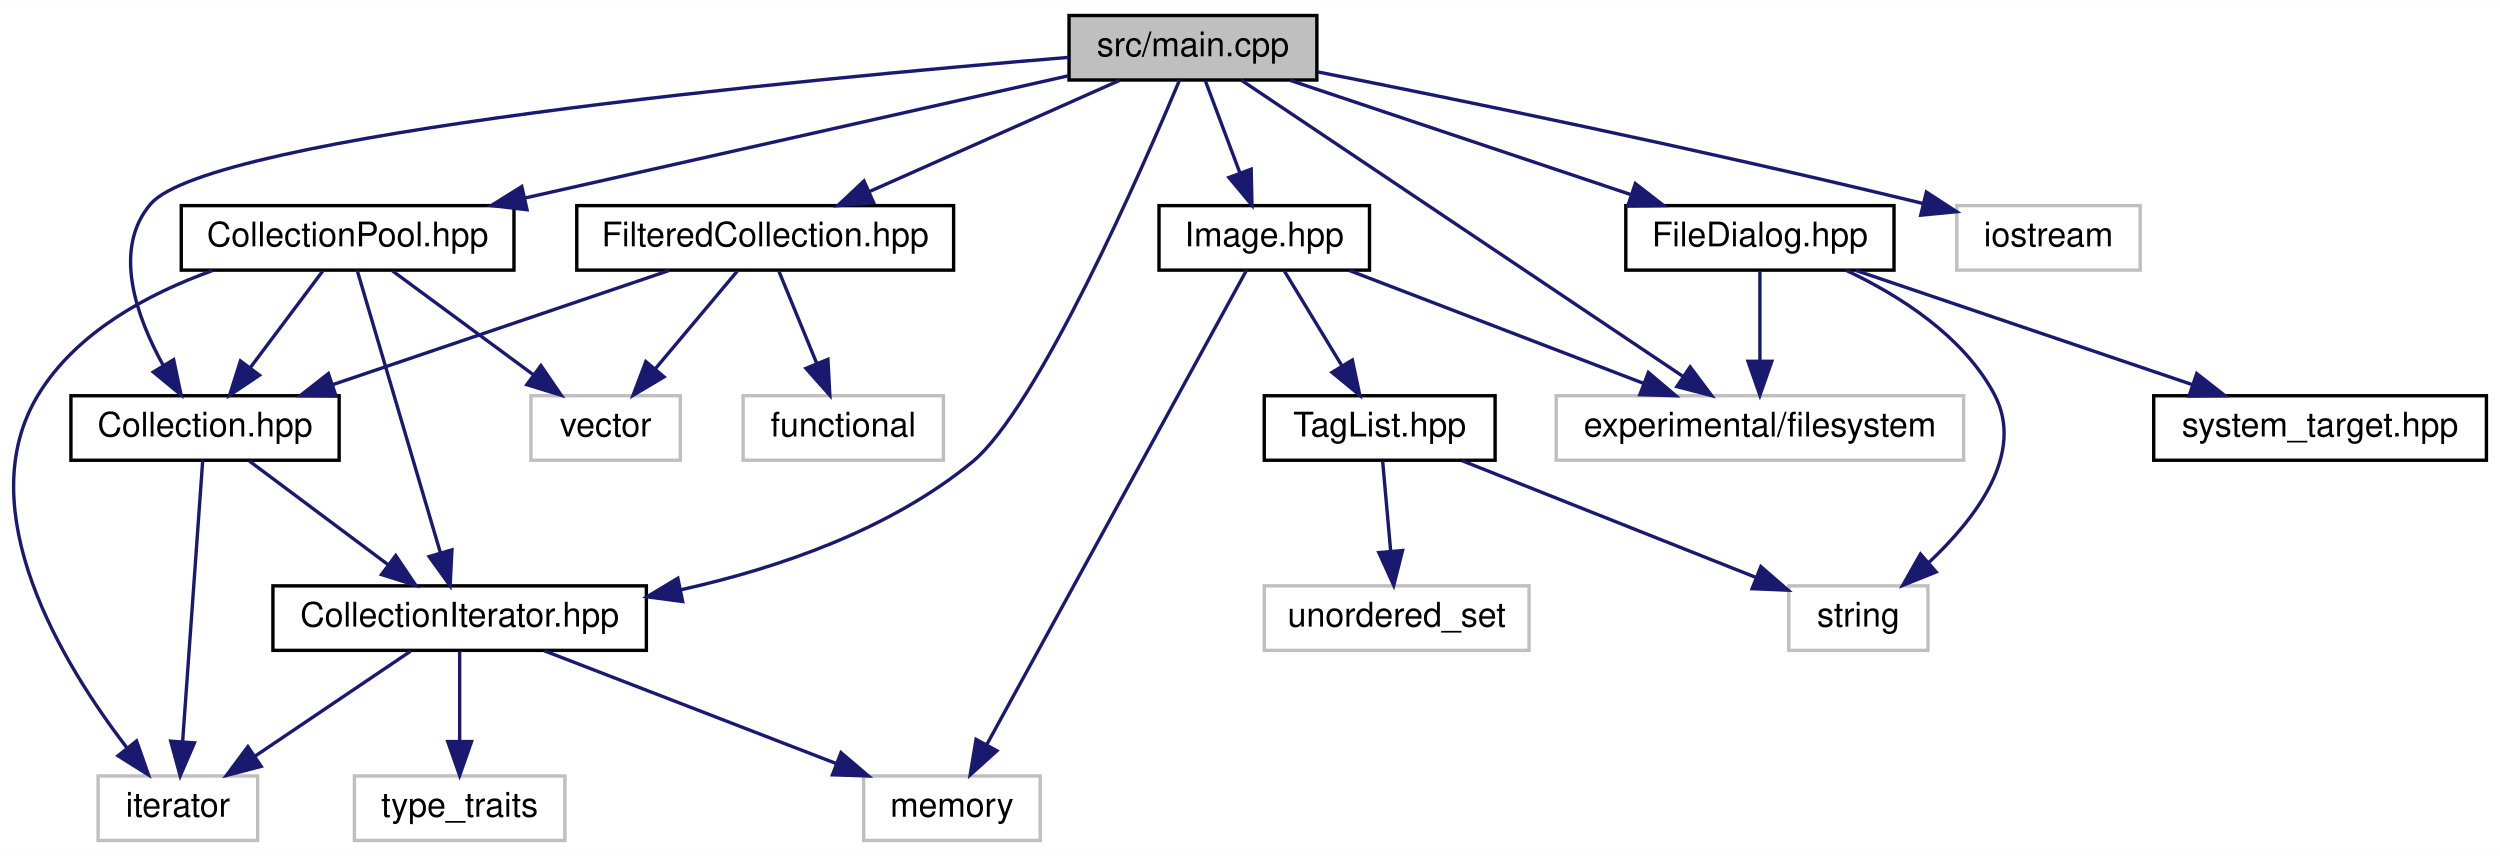
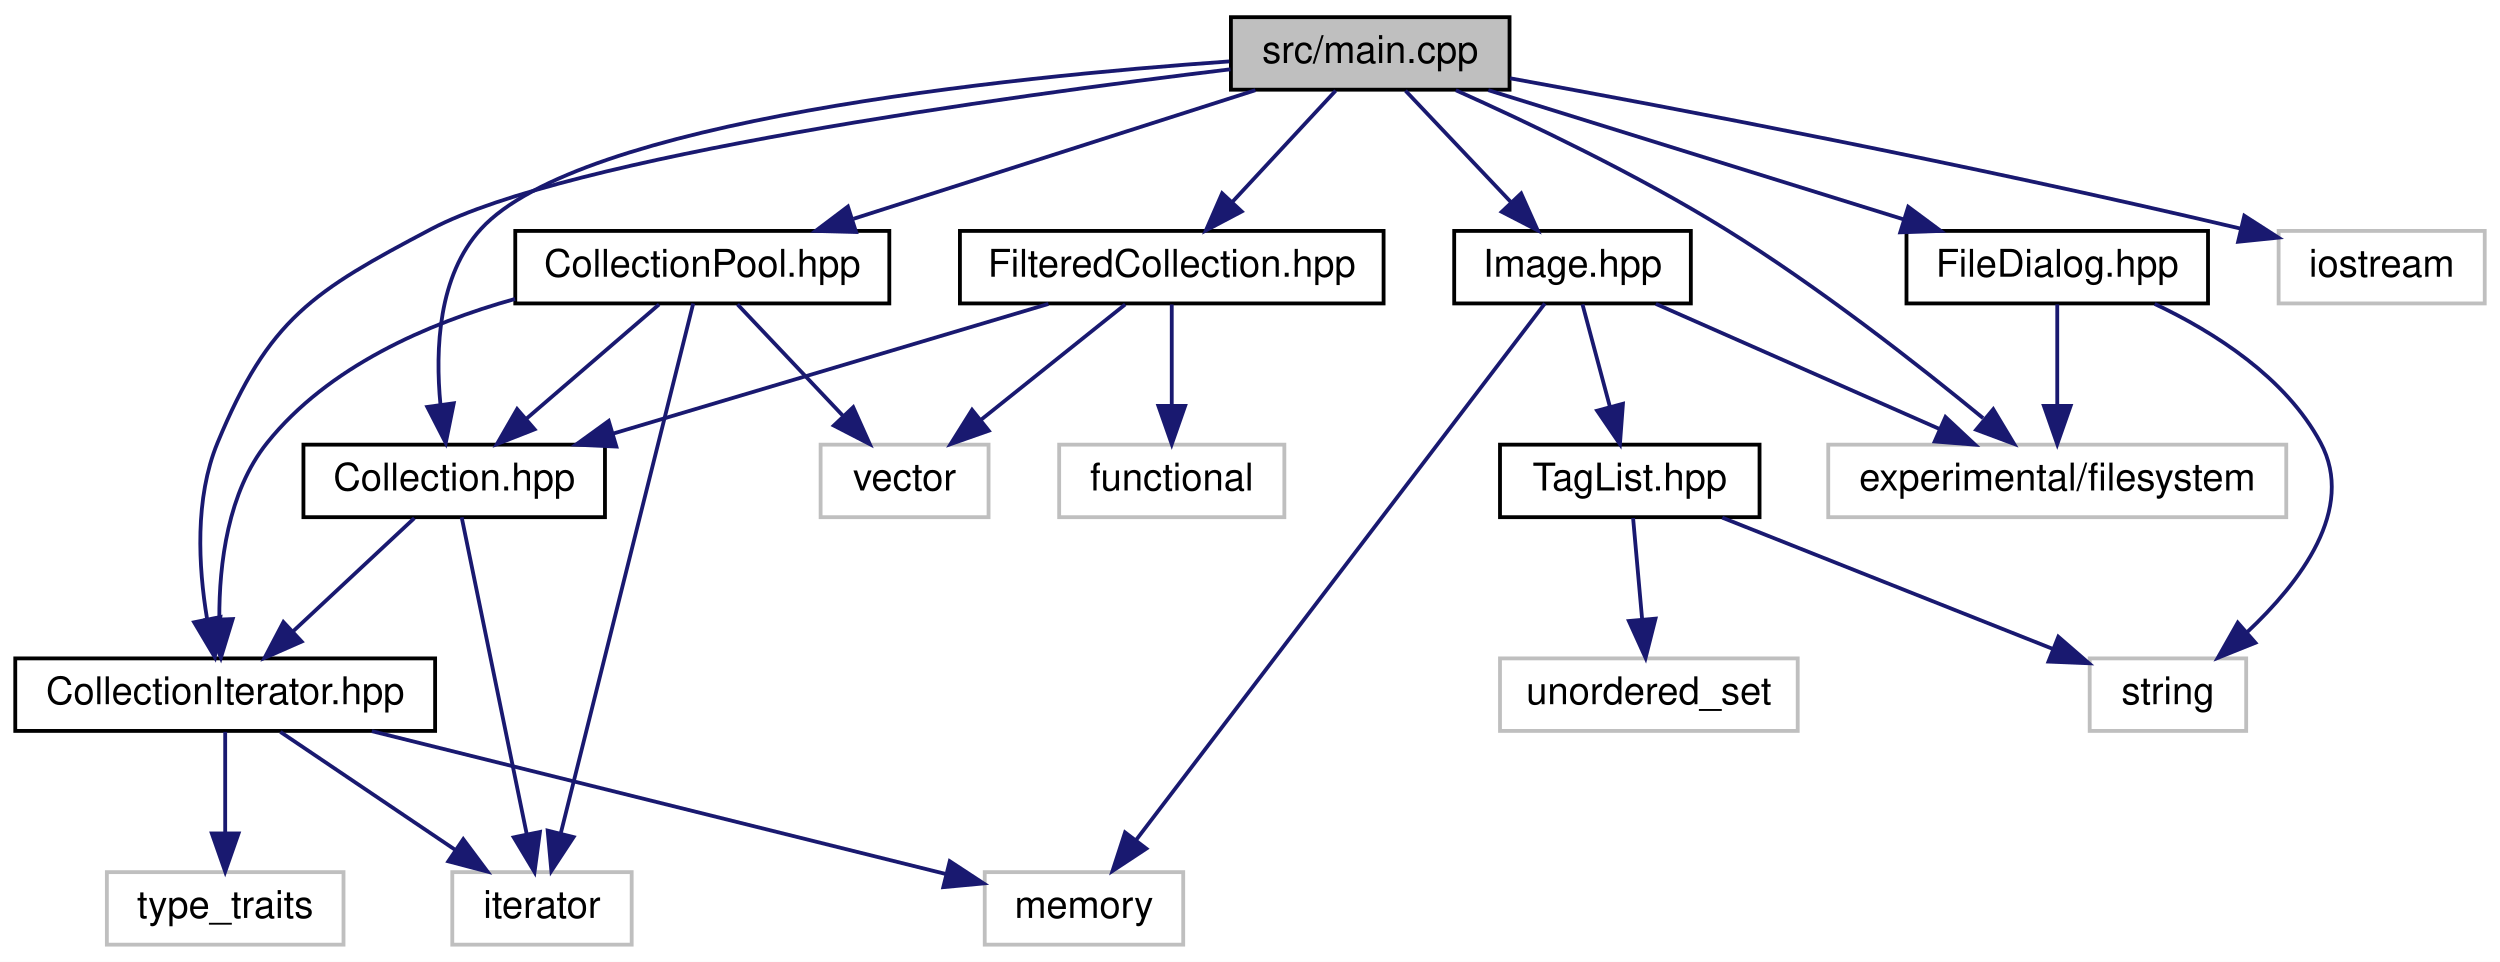
- <svg xmlns="http://www.w3.org/2000/svg" xmlns:xlink="http://www.w3.org/1999/xlink" width="736pt" height="252pt" viewBox="0.00 0.00 736.39 252.00">
+ <svg xmlns="http://www.w3.org/2000/svg" xmlns:xlink="http://www.w3.org/1999/xlink" width="655pt" height="252pt" viewBox="0.00 0.00 655.00 252.00">
  <g id="graph0" class="graph" transform="scale(1 1) rotate(0) translate(4 248)">
-     <polygon fill="#ffffff" stroke="transparent" points="-4,4 -4,-248 732.392,-248 732.392,4 -4,4" />
+     <polygon fill="#ffffff" stroke="transparent" points="-4,4 -4,-248 651,-248 651,4 -4,4" />
    <g id="node1" class="node">
-       <polygon fill="#bfbfbf" stroke="#000000" points="310.892,-224.5 310.892,-243.5 383.892,-243.5 383.892,-224.5 310.892,-224.5" />
-       <text text-anchor="middle" x="347.392" y="-231.5" font-family="Helvetica,sans-Serif" font-size="10.00" fill="#000000">src/main.cpp</text>
+       <polygon fill="#bfbfbf" stroke="#000000" points="318.5,-224.5 318.5,-243.5 391.5,-243.5 391.5,-224.5 318.5,-224.5" />
+       <text text-anchor="middle" x="355" y="-231.5" font-family="Helvetica,sans-Serif" font-size="10.00" fill="#000000">src/main.cpp</text>
    </g>
    <g id="node2" class="node">
      <g id="a_node2">
        <a xlink:href="_collection_iterator_8hpp.html" target="_top" xlink:title="CollectionIterator.hpp">
-           <polygon fill="#ffffff" stroke="#000000" points="76.392,-56.5 76.392,-75.5 186.392,-75.5 186.392,-56.5 76.392,-56.5" />
-           <text text-anchor="middle" x="131.392" y="-63.5" font-family="Helvetica,sans-Serif" font-size="10.00" fill="#000000">CollectionIterator.hpp</text>
+           <polygon fill="#ffffff" stroke="#000000" points="0,-56.5 0,-75.5 110,-75.5 110,-56.5 0,-56.5" />
+           <text text-anchor="middle" x="55" y="-63.5" font-family="Helvetica,sans-Serif" font-size="10.00" fill="#000000">CollectionIterator.hpp</text>
        </a>
      </g>
    </g>
    <g id="edge1" class="edge">
-       <path fill="none" stroke="#191970" d="M343.427,-224.414C332.53,-198.486 301.666,-127.858 282.392,-112 258.162,-92.063 225.399,-80.758 196.584,-74.352" />
-       <polygon fill="#191970" stroke="#191970" points="197.078,-70.88 186.577,-72.284 195.662,-77.736 197.078,-70.88" />
+       <path fill="none" stroke="#191970" d="M318.376,-229.847C259.021,-222.672 144.841,-206.893 109,-188 77.863,-171.586 66.47,-164.519 53,-132 46.968,-117.437 47.993,-99.478 50.234,-85.972" />
+       <polygon fill="#191970" stroke="#191970" points="53.73,-86.341 52.274,-75.847 46.868,-84.958 53.73,-86.341" />
    </g>
    <g id="node6" class="node">
      <g id="a_node6">
        <a xlink:href="_file_dialog_8hpp.html" target="_top" xlink:title="FileDialog.hpp">
-           <polygon fill="#ffffff" stroke="#000000" points="474.892,-168.5 474.892,-187.5 553.892,-187.5 553.892,-168.5 474.892,-168.5" />
-           <text text-anchor="middle" x="514.392" y="-175.5" font-family="Helvetica,sans-Serif" font-size="10.00" fill="#000000">FileDialog.hpp</text>
+           <polygon fill="#ffffff" stroke="#000000" points="495.5,-168.5 495.5,-187.5 574.5,-187.5 574.5,-168.5 495.5,-168.5" />
+           <text text-anchor="middle" x="535" y="-175.5" font-family="Helvetica,sans-Serif" font-size="10.00" fill="#000000">FileDialog.hpp</text>
        </a>
      </g>
    </g>
    <g id="edge5" class="edge">
-       <path fill="none" stroke="#191970" d="M376.101,-224.373C403.75,-215.102 445.75,-201.018 476.209,-190.804" />
-       <polygon fill="#191970" stroke="#191970" points="477.69,-193.999 486.059,-187.501 475.465,-187.362 477.69,-193.999" />
-     </g>
-     <g id="node8" class="node">
-       <polygon fill="#ffffff" stroke="#bfbfbf" points="454.392,-112.5 454.392,-131.5 574.392,-131.5 574.392,-112.5 454.392,-112.5" />
-       <text text-anchor="middle" x="514.392" y="-119.5" font-family="Helvetica,sans-Serif" font-size="10.00" fill="#000000">experimental/filesystem</text>
-     </g>
-     <g id="edge28" class="edge">
-       <path fill="none" stroke="#191970" d="M361.631,-224.451C390.594,-205.027 456.583,-160.77 491.595,-137.29" />
-       <polygon fill="#191970" stroke="#191970" points="493.834,-140.002 500.19,-131.525 489.935,-134.188 493.834,-140.002" />
+       <path fill="none" stroke="#191970" d="M385.943,-224.373C416.004,-215.021 461.803,-200.773 494.698,-190.538" />
+       <polygon fill="#191970" stroke="#191970" points="495.952,-193.814 504.461,-187.501 493.872,-187.13 495.952,-193.814" />
+     </g>
+     <g id="node7" class="node">
+       <polygon fill="#ffffff" stroke="#bfbfbf" points="475,-112.5 475,-131.5 595,-131.5 595,-112.5 475,-112.5" />
+       <text text-anchor="middle" x="535" y="-119.5" font-family="Helvetica,sans-Serif" font-size="10.00" fill="#000000">experimental/filesystem</text>
+     </g>
+     <g id="edge27" class="edge">
+       <path fill="none" stroke="#191970" d="M377.429,-224.356C396.671,-215.745 424.871,-202.313 448,-188 472.436,-172.877 498.436,-152.525 515.581,-138.437" />
+       <polygon fill="#191970" stroke="#191970" points="518.231,-140.785 523.684,-131.702 513.756,-135.402 518.231,-140.785" />
+     </g>
+     <g id="node9" class="node">
+       <g id="a_node9">
+         <a xlink:href="_filtered_collection_8hpp.html" target="_top" xlink:title="FilteredCollection.hpp">
+           <polygon fill="#ffffff" stroke="#000000" points="247.5,-168.5 247.5,-187.5 358.5,-187.5 358.5,-168.5 247.5,-168.5" />
+           <text text-anchor="middle" x="303" y="-175.5" font-family="Helvetica,sans-Serif" font-size="10.00" fill="#000000">FilteredCollection.hpp</text>
+         </a>
+       </g>
+     </g>
+     <g id="edge8" class="edge">
+       <path fill="none" stroke="#191970" d="M345.942,-224.245C338.486,-216.215 327.737,-204.639 318.858,-195.078" />
+       <polygon fill="#191970" stroke="#191970" points="321.323,-192.589 311.954,-187.643 316.194,-197.352 321.323,-192.589" />
    </g>
    <g id="node10" class="node">
      <g id="a_node10">
-         <a xlink:href="_filtered_collection_8hpp.html" target="_top" xlink:title="FilteredCollection.hpp">
-           <polygon fill="#ffffff" stroke="#000000" points="165.892,-168.5 165.892,-187.5 276.892,-187.5 276.892,-168.5 165.892,-168.5" />
-           <text text-anchor="middle" x="221.392" y="-175.5" font-family="Helvetica,sans-Serif" font-size="10.00" fill="#000000">FilteredCollection.hpp</text>
-         </a>
-       </g>
-     </g>
-     <g id="edge9" class="edge">
-       <path fill="none" stroke="#191970" d="M325.732,-224.373C305.415,-215.344 274.828,-201.749 252.017,-191.611" />
-       <polygon fill="#191970" stroke="#191970" points="253.33,-188.364 242.77,-187.501 250.487,-194.761 253.33,-188.364" />
-     </g>
-     <g id="node11" class="node">
-       <g id="a_node11">
        <a xlink:href="_collection_8hpp.html" target="_top" xlink:title="Collection.hpp">
-           <polygon fill="#ffffff" stroke="#000000" points="16.892,-112.5 16.892,-131.5 95.892,-131.5 95.892,-112.5 16.892,-112.5" />
-           <text text-anchor="middle" x="56.392" y="-119.5" font-family="Helvetica,sans-Serif" font-size="10.00" fill="#000000">Collection.hpp</text>
+           <polygon fill="#ffffff" stroke="#000000" points="75.5,-112.5 75.5,-131.5 154.5,-131.5 154.5,-112.5 75.5,-112.5" />
+           <text text-anchor="middle" x="115" y="-119.5" font-family="Helvetica,sans-Serif" font-size="10.00" fill="#000000">Collection.hpp</text>
+         </a>
+       </g>
+     </g>
+     <g id="edge14" class="edge">
+       <path fill="none" stroke="#191970" d="M318.069,-231.91C259.151,-227.758 147.878,-216.297 122,-188 110.846,-175.803 109.994,-156.554 111.401,-141.985" />
+       <polygon fill="#191970" stroke="#191970" points="114.885,-142.334 112.784,-131.95 107.951,-141.379 114.885,-142.334" />
+     </g>
+     <g id="node13" class="node">
+       <g id="a_node13">
+         <a xlink:href="_collection_pool_8hpp.html" target="_top" xlink:title="CollectionPool.hpp">
+           <polygon fill="#ffffff" stroke="#000000" points="131,-168.5 131,-187.5 229,-187.5 229,-168.5 131,-168.5" />
+           <text text-anchor="middle" x="180" y="-175.5" font-family="Helvetica,sans-Serif" font-size="10.00" fill="#000000">CollectionPool.hpp</text>
        </a>
      </g>
    </g>
    <g id="edge15" class="edge">
-       <path fill="none" stroke="#191970" d="M310.821,-231.172C233.252,-224.801 57.868,-208.29 40.392,-188 29.031,-174.809 36.099,-154.878 44.116,-140.37" />
-       <polygon fill="#191970" stroke="#191970" points="47.153,-142.113 49.337,-131.745 41.164,-138.487 47.153,-142.113" />
+       <path fill="none" stroke="#191970" d="M324.916,-224.373C295.817,-215.061 251.548,-200.895 219.597,-190.671" />
+       <polygon fill="#191970" stroke="#191970" points="220.282,-187.215 209.691,-187.501 218.149,-193.882 220.282,-187.215" />
    </g>
    <g id="node14" class="node">
      <g id="a_node14">
-         <a xlink:href="_collection_pool_8hpp.html" target="_top" xlink:title="CollectionPool.hpp">
-           <polygon fill="#ffffff" stroke="#000000" points="49.392,-168.5 49.392,-187.5 147.392,-187.5 147.392,-168.5 49.392,-168.5" />
-           <text text-anchor="middle" x="98.392" y="-175.5" font-family="Helvetica,sans-Serif" font-size="10.00" fill="#000000">CollectionPool.hpp</text>
-         </a>
-       </g>
+         <a xlink:href="_image_8hpp.html" target="_top" xlink:title="Image.hpp">
+           <polygon fill="#ffffff" stroke="#000000" points="377,-168.5 377,-187.5 439,-187.5 439,-168.5 377,-168.5" />
+           <text text-anchor="middle" x="408" y="-175.5" font-family="Helvetica,sans-Serif" font-size="10.00" fill="#000000">Image.hpp</text>
+         </a>
+       </g>
+     </g>
+     <g id="edge20" class="edge">
+       <path fill="none" stroke="#191970" d="M364.232,-224.245C371.832,-216.215 382.788,-204.639 391.837,-195.078" />
+       <polygon fill="#191970" stroke="#191970" points="394.542,-197.311 398.874,-187.643 389.458,-192.5 394.542,-197.311" />
+     </g>
+     <g id="node17" class="node">
+       <polygon fill="#ffffff" stroke="#bfbfbf" points="593,-168.5 593,-187.5 647,-187.5 647,-168.5 593,-168.5" />
+       <text text-anchor="middle" x="620" y="-175.5" font-family="Helvetica,sans-Serif" font-size="10.00" fill="#000000">iostream</text>
+     </g>
+     <g id="edge26" class="edge">
+       <path fill="none" stroke="#191970" d="M391.668,-227.485C435.088,-219.583 509.786,-205.404 583.069,-188.097" />
+       <polygon fill="#191970" stroke="#191970" points="584.012,-191.47 592.928,-185.747 582.389,-184.661 584.012,-191.47" />
+     </g>
+     <g id="node3" class="node">
+       <polygon fill="#ffffff" stroke="#bfbfbf" points="24,-.5 24,-19.5 86,-19.5 86,-.5 24,-.5" />
+       <text text-anchor="middle" x="55" y="-7.5" font-family="Helvetica,sans-Serif" font-size="10.00" fill="#000000">type_traits</text>
+     </g>
+     <g id="edge2" class="edge">
+       <path fill="none" stroke="#191970" d="M55,-56.245C55,-48.938 55,-38.694 55,-29.705" />
+       <polygon fill="#191970" stroke="#191970" points="58.5,-29.643 55,-19.643 51.5,-29.643 58.5,-29.643" />
+     </g>
+     <g id="node4" class="node">
+       <polygon fill="#ffffff" stroke="#bfbfbf" points="114.5,-.5 114.5,-19.5 161.5,-19.5 161.5,-.5 114.5,-.5" />
+       <text text-anchor="middle" x="138" y="-7.5" font-family="Helvetica,sans-Serif" font-size="10.00" fill="#000000">iterator</text>
+     </g>
+     <g id="edge3" class="edge">
+       <path fill="none" stroke="#191970" d="M69.457,-56.245C82.073,-47.734 100.594,-35.237 115.204,-25.38" />
+       <polygon fill="#191970" stroke="#191970" points="117.376,-28.137 123.708,-19.643 113.461,-22.334 117.376,-28.137" />
+     </g>
+     <g id="node5" class="node">
+       <polygon fill="#ffffff" stroke="#bfbfbf" points="254,-.5 254,-19.5 306,-19.5 306,-.5 254,-.5" />
+       <text text-anchor="middle" x="280" y="-7.5" font-family="Helvetica,sans-Serif" font-size="10.00" fill="#000000">memory</text>
+     </g>
+     <g id="edge4" class="edge">
+       <path fill="none" stroke="#191970" d="M93.423,-56.437C135.541,-45.954 202.594,-29.266 243.806,-19.008" />
+       <polygon fill="#191970" stroke="#191970" points="244.837,-22.358 253.696,-16.547 243.147,-15.566 244.837,-22.358" />
+     </g>
+     <g id="edge6" class="edge">
+       <path fill="none" stroke="#191970" d="M535,-168.245C535,-160.938 535,-150.694 535,-141.705" />
+       <polygon fill="#191970" stroke="#191970" points="538.5,-141.643 535,-131.643 531.5,-141.643 538.5,-141.643" />
+     </g>
+     <g id="node8" class="node">
+       <polygon fill="#ffffff" stroke="#bfbfbf" points="543.5,-56.5 543.5,-75.5 584.5,-75.5 584.5,-56.5 543.5,-56.5" />
+       <text text-anchor="middle" x="564" y="-63.5" font-family="Helvetica,sans-Serif" font-size="10.00" fill="#000000">string</text>
+     </g>
+     <g id="edge7" class="edge">
+       <path fill="none" stroke="#191970" d="M560.526,-168.37C576.142,-160.991 594.829,-149.136 604,-132 613.282,-114.657 598.762,-95.499 584.688,-82.312" />
+       <polygon fill="#191970" stroke="#191970" points="586.901,-79.598 577.069,-75.65 582.293,-84.867 586.901,-79.598" />
+     </g>
+     <g id="edge9" class="edge">
+       <path fill="none" stroke="#191970" d="M270.682,-168.373C239.149,-158.981 191.038,-144.65 156.65,-134.406" />
+       <polygon fill="#191970" stroke="#191970" points="157.48,-131.002 146.897,-131.501 155.481,-137.71 157.48,-131.002" />
+     </g>
+     <g id="node11" class="node">
+       <polygon fill="#ffffff" stroke="#bfbfbf" points="211,-112.5 211,-131.5 255,-131.5 255,-112.5 211,-112.5" />
+       <text text-anchor="middle" x="233" y="-119.5" font-family="Helvetica,sans-Serif" font-size="10.00" fill="#000000">vector</text>
+     </g>
+     <g id="edge12" class="edge">
+       <path fill="none" stroke="#191970" d="M290.807,-168.245C280.368,-159.894 265.135,-147.708 252.926,-137.941" />
+       <polygon fill="#191970" stroke="#191970" points="255.048,-135.157 245.053,-131.643 250.676,-140.623 255.048,-135.157" />
+     </g>
+     <g id="node12" class="node">
+       <polygon fill="#ffffff" stroke="#bfbfbf" points="273.5,-112.5 273.5,-131.5 332.5,-131.5 332.5,-112.5 273.5,-112.5" />
+       <text text-anchor="middle" x="303" y="-119.5" font-family="Helvetica,sans-Serif" font-size="10.00" fill="#000000">functional</text>
+     </g>
+     <g id="edge13" class="edge">
+       <path fill="none" stroke="#191970" d="M303,-168.245C303,-160.938 303,-150.694 303,-141.705" />
+       <polygon fill="#191970" stroke="#191970" points="306.5,-141.643 303,-131.643 299.5,-141.643 306.5,-141.643" />
+     </g>
+     <g id="edge10" class="edge">
+       <path fill="none" stroke="#191970" d="M104.549,-112.246C95.773,-104.055 83.045,-92.175 72.686,-82.507" />
+       <polygon fill="#191970" stroke="#191970" points="75.03,-79.907 65.331,-75.643 70.254,-85.025 75.03,-79.907" />
+     </g>
+     <g id="edge11" class="edge">
+       <path fill="none" stroke="#191970" d="M116.961,-112.451C120.729,-94.101 129.048,-53.591 134.022,-29.369" />
+       <polygon fill="#191970" stroke="#191970" points="137.461,-30.025 136.044,-19.525 130.604,-28.616 137.461,-30.025" />
+     </g>
+     <g id="edge17" class="edge">
+       <path fill="none" stroke="#191970" d="M130.944,-169.678C107.862,-163.236 81.961,-151.892 66,-132 55.674,-119.132 53.42,-100.227 53.46,-85.944" />
+       <polygon fill="#191970" stroke="#191970" points="56.968,-85.818 53.873,-75.685 49.973,-85.536 56.968,-85.818" />
+     </g>
+     <g id="edge19" class="edge">
+       <path fill="none" stroke="#191970" d="M177.622,-168.486C170.954,-141.814 151.978,-65.912 142.924,-29.695" />
+       <polygon fill="#191970" stroke="#191970" points="146.278,-28.68 140.457,-19.828 139.487,-30.378 146.278,-28.68" />
    </g>
    <g id="edge16" class="edge">
-       <path fill="none" stroke="#191970" d="M310.652,-225.737C268.342,-216.222 198.521,-200.519 150.586,-189.738" />
-       <polygon fill="#191970" stroke="#191970" points="151.231,-186.296 140.707,-187.517 149.695,-193.125 151.231,-186.296" />
+       <path fill="none" stroke="#191970" d="M168.678,-168.245C159.078,-159.975 145.111,-147.942 133.831,-138.223" />
+       <polygon fill="#191970" stroke="#191970" points="136.053,-135.518 126.192,-131.643 131.484,-140.821 136.053,-135.518" />
+     </g>
+     <g id="edge18" class="edge">
+       <path fill="none" stroke="#191970" d="M189.232,-168.245C196.832,-160.215 207.788,-148.639 216.837,-139.078" />
+       <polygon fill="#191970" stroke="#191970" points="219.542,-141.311 223.874,-131.643 214.458,-136.5 219.542,-141.311" />
+     </g>
+     <g id="edge25" class="edge">
+       <path fill="none" stroke="#191970" d="M400.751,-168.486C380.08,-141.355 320.594,-63.28 293.606,-27.858" />
+       <polygon fill="#191970" stroke="#191970" points="296.332,-25.661 287.488,-19.828 290.764,-29.903 296.332,-25.661" />
+     </g>
+     <g id="edge24" class="edge">
+       <path fill="none" stroke="#191970" d="M429.832,-168.373C450.31,-159.344 481.14,-145.749 504.132,-135.611" />
+       <polygon fill="#191970" stroke="#191970" points="505.715,-138.738 513.453,-131.501 502.891,-132.333 505.715,-138.738" />
    </g>
    <g id="node15" class="node">
      <g id="a_node15">
-         <a xlink:href="_image_8hpp.html" target="_top" xlink:title="Image.hpp">
-           <polygon fill="#ffffff" stroke="#000000" points="337.392,-168.5 337.392,-187.5 399.392,-187.5 399.392,-168.5 337.392,-168.5" />
-           <text text-anchor="middle" x="368.392" y="-175.5" font-family="Helvetica,sans-Serif" font-size="10.00" fill="#000000">Image.hpp</text>
+         <a xlink:href="_tag_list_8hpp.html" target="_top" xlink:title="TagList.hpp">
+           <polygon fill="#ffffff" stroke="#000000" points="389,-112.5 389,-131.5 457,-131.5 457,-112.5 389,-112.5" />
+           <text text-anchor="middle" x="423" y="-119.5" font-family="Helvetica,sans-Serif" font-size="10.00" fill="#000000">TagList.hpp</text>
        </a>
      </g>
    </g>
    <g id="edge21" class="edge">
-       <path fill="none" stroke="#191970" d="M351.05,-224.245C353.851,-216.778 357.801,-206.243 361.225,-197.114" />
-       <polygon fill="#191970" stroke="#191970" points="364.542,-198.235 364.776,-187.643 357.988,-195.777 364.542,-198.235" />
-     </g>
-     <g id="node18" class="node">
-       <polygon fill="#ffffff" stroke="#bfbfbf" points="572.392,-168.5 572.392,-187.5 626.392,-187.5 626.392,-168.5 572.392,-168.5" />
-       <text text-anchor="middle" x="599.392" y="-175.5" font-family="Helvetica,sans-Serif" font-size="10.00" fill="#000000">iostream</text>
-     </g>
-     <g id="edge27" class="edge">
-       <path fill="none" stroke="#191970" d="M384.238,-226.867C425.337,-218.753 494.01,-204.729 562.25,-188.174" />
-       <polygon fill="#191970" stroke="#191970" points="563.43,-191.489 572.312,-185.713 561.767,-184.689 563.43,-191.489" />
-     </g>
-     <g id="node3" class="node">
-       <polygon fill="#ffffff" stroke="#bfbfbf" points="100.392,-.5 100.392,-19.5 162.392,-19.5 162.392,-.5 100.392,-.5" />
-       <text text-anchor="middle" x="131.392" y="-7.5" font-family="Helvetica,sans-Serif" font-size="10.00" fill="#000000">type_traits</text>
-     </g>
-     <g id="edge2" class="edge">
-       <path fill="none" stroke="#191970" d="M131.392,-56.245C131.392,-48.938 131.392,-38.694 131.392,-29.705" />
-       <polygon fill="#191970" stroke="#191970" points="134.893,-29.643 131.392,-19.643 127.892,-29.643 134.893,-29.643" />
-     </g>
-     <g id="node4" class="node">
-       <polygon fill="#ffffff" stroke="#bfbfbf" points="24.892,-.5 24.892,-19.5 71.892,-19.5 71.892,-.5 24.892,-.5" />
-       <text text-anchor="middle" x="48.392" y="-7.5" font-family="Helvetica,sans-Serif" font-size="10.00" fill="#000000">iterator</text>
-     </g>
-     <g id="edge3" class="edge">
-       <path fill="none" stroke="#191970" d="M116.935,-56.245C104.319,-47.734 85.798,-35.237 71.188,-25.38" />
-       <polygon fill="#191970" stroke="#191970" points="72.931,-22.334 62.684,-19.643 69.016,-28.137 72.931,-22.334" />
-     </g>
-     <g id="node5" class="node">
-       <polygon fill="#ffffff" stroke="#bfbfbf" points="250.392,-.5 250.392,-19.5 302.392,-19.5 302.392,-.5 250.392,-.5" />
-       <text text-anchor="middle" x="276.392" y="-7.5" font-family="Helvetica,sans-Serif" font-size="10.00" fill="#000000">memory</text>
-     </g>
-     <g id="edge4" class="edge">
-       <path fill="none" stroke="#191970" d="M156.319,-56.373C180.013,-47.223 215.844,-33.384 242.199,-23.206" />
-       <polygon fill="#191970" stroke="#191970" points="243.724,-26.369 251.791,-19.501 241.202,-19.839 243.724,-26.369" />
-     </g>
-     <g id="node7" class="node">
-       <g id="a_node7">
-         <a xlink:href="system__target_8hpp.html" target="_top" xlink:title="system_target.hpp">
-           <polygon fill="#ffffff" stroke="#000000" points="630.392,-112.5 630.392,-131.5 728.392,-131.5 728.392,-112.5 630.392,-112.5" />
-           <text text-anchor="middle" x="679.392" y="-119.5" font-family="Helvetica,sans-Serif" font-size="10.00" fill="#000000">system_target.hpp</text>
-         </a>
-       </g>
-     </g>
-     <g id="edge6" class="edge">
-       <path fill="none" stroke="#191970" d="M542.757,-168.373C570.075,-159.102 611.572,-145.018 641.666,-134.804" />
-       <polygon fill="#191970" stroke="#191970" points="643.053,-138.029 651.398,-131.501 640.804,-131.401 643.053,-138.029" />
-     </g>
-     <g id="edge7" class="edge">
-       <path fill="none" stroke="#191970" d="M514.392,-168.245C514.392,-160.938 514.392,-150.694 514.392,-141.705" />
-       <polygon fill="#191970" stroke="#191970" points="517.893,-141.643 514.392,-131.643 510.892,-141.643 517.893,-141.643" />
-     </g>
-     <g id="node9" class="node">
-       <polygon fill="#ffffff" stroke="#bfbfbf" points="522.892,-56.5 522.892,-75.5 563.892,-75.5 563.892,-56.5 522.892,-56.5" />
-       <text text-anchor="middle" x="543.392" y="-63.5" font-family="Helvetica,sans-Serif" font-size="10.00" fill="#000000">string</text>
-     </g>
-     <g id="edge8" class="edge">
-       <path fill="none" stroke="#191970" d="M539.919,-168.37C555.534,-160.991 574.221,-149.136 583.392,-132 592.674,-114.657 578.154,-95.499 564.08,-82.312" />
-       <polygon fill="#191970" stroke="#191970" points="566.293,-79.598 556.461,-75.65 561.685,-84.867 566.293,-79.598" />
-     </g>
-     <g id="edge10" class="edge">
-       <path fill="none" stroke="#191970" d="M193.028,-168.373C165.71,-159.102 124.213,-145.018 94.119,-134.804" />
-       <polygon fill="#191970" stroke="#191970" points="94.981,-131.401 84.387,-131.501 92.731,-138.029 94.981,-131.401" />
-     </g>
-     <g id="node12" class="node">
-       <polygon fill="#ffffff" stroke="#bfbfbf" points="152.392,-112.5 152.392,-131.5 196.392,-131.5 196.392,-112.5 152.392,-112.5" />
-       <text text-anchor="middle" x="174.392" y="-119.5" font-family="Helvetica,sans-Serif" font-size="10.00" fill="#000000">vector</text>
-     </g>
-     <g id="edge13" class="edge">
-       <path fill="none" stroke="#191970" d="M213.206,-168.245C206.534,-160.296 196.945,-148.871 188.967,-139.366" />
-       <polygon fill="#191970" stroke="#191970" points="191.595,-137.052 182.485,-131.643 186.233,-141.553 191.595,-137.052" />
-     </g>
-     <g id="node13" class="node">
-       <polygon fill="#ffffff" stroke="#bfbfbf" points="214.892,-112.5 214.892,-131.5 273.892,-131.5 273.892,-112.5 214.892,-112.5" />
-       <text text-anchor="middle" x="244.392" y="-119.5" font-family="Helvetica,sans-Serif" font-size="10.00" fill="#000000">functional</text>
-     </g>
-     <g id="edge14" class="edge">
-       <path fill="none" stroke="#191970" d="M225.399,-168.245C228.466,-160.778 232.793,-150.243 236.542,-141.114" />
-       <polygon fill="#191970" stroke="#191970" points="239.87,-142.223 240.432,-131.643 233.395,-139.563 239.87,-142.223" />
-     </g>
-     <g id="edge11" class="edge">
-       <path fill="none" stroke="#191970" d="M69.456,-112.246C80.749,-103.814 97.277,-91.473 110.419,-81.66" />
-       <polygon fill="#191970" stroke="#191970" points="112.559,-84.43 118.478,-75.643 108.371,-78.821 112.559,-84.43" />
-     </g>
-     <g id="edge12" class="edge">
-       <path fill="none" stroke="#191970" d="M55.71,-112.451C54.406,-94.184 51.532,-53.955 49.799,-29.698" />
-       <polygon fill="#191970" stroke="#191970" points="53.276,-29.25 49.073,-19.525 46.294,-29.749 53.276,-29.25" />
-     </g>
-     <g id="edge18" class="edge">
-       <path fill="none" stroke="#191970" d="M101.206,-168.451C106.613,-150.101 118.549,-109.591 125.685,-85.369" />
-       <polygon fill="#191970" stroke="#191970" points="129.117,-86.106 128.586,-75.525 122.402,-84.128 129.117,-86.106" />
-     </g>
-     <g id="edge20" class="edge">
-       <path fill="none" stroke="#191970" d="M58.525,-168.337C39.557,-161.52 18.613,-150.245 7.392,-132 -13.445,-98.119 14.521,-52.367 33.494,-27.635" />
-       <polygon fill="#191970" stroke="#191970" points="36.231,-29.817 39.735,-19.818 30.761,-25.449 36.231,-29.817" />
-     </g>
-     <g id="edge17" class="edge">
-       <path fill="none" stroke="#191970" d="M91.077,-168.245C85.174,-160.376 76.718,-149.101 69.633,-139.654" />
-       <polygon fill="#191970" stroke="#191970" points="72.424,-137.543 63.624,-131.643 66.824,-141.743 72.424,-137.543" />
-     </g>
-     <g id="edge19" class="edge">
-       <path fill="none" stroke="#191970" d="M111.631,-168.245C123.073,-159.814 139.822,-147.473 153.14,-137.66" />
-       <polygon fill="#191970" stroke="#191970" points="155.332,-140.392 161.306,-131.643 151.179,-134.757 155.332,-140.392" />
-     </g>
-     <g id="edge26" class="edge">
-       <path fill="none" stroke="#191970" d="M363.183,-168.486C348.451,-141.584 306.292,-64.599 286.67,-28.767" />
-       <polygon fill="#191970" stroke="#191970" points="289.647,-26.918 281.774,-19.828 283.508,-30.28 289.647,-26.918" />
-     </g>
-     <g id="edge25" class="edge">
-       <path fill="none" stroke="#191970" d="M393.491,-168.373C417.348,-159.223 453.426,-145.384 479.963,-135.206" />
-       <polygon fill="#191970" stroke="#191970" points="481.538,-138.35 489.622,-131.501 479.031,-131.815 481.538,-138.35" />
+       <path fill="none" stroke="#191970" d="M410.613,-168.245C412.592,-160.858 415.374,-150.469 417.801,-141.409" />
+       <polygon fill="#191970" stroke="#191970" points="421.211,-142.208 420.417,-131.643 414.449,-140.397 421.211,-142.208" />
+     </g>
+     <g id="edge22" class="edge">
+       <path fill="none" stroke="#191970" d="M447.239,-112.373C471.256,-102.834 508.099,-88.202 533.961,-77.931" />
+       <polygon fill="#191970" stroke="#191970" points="535.283,-81.171 543.285,-74.227 532.699,-74.666 535.283,-81.171" />
    </g>
    <g id="node16" class="node">
-       <g id="a_node16">
-         <a xlink:href="_tag_list_8hpp.html" target="_top" xlink:title="TagList.hpp">
-           <polygon fill="#ffffff" stroke="#000000" points="368.392,-112.5 368.392,-131.5 436.392,-131.5 436.392,-112.5 368.392,-112.5" />
-           <text text-anchor="middle" x="402.392" y="-119.5" font-family="Helvetica,sans-Serif" font-size="10.00" fill="#000000">TagList.hpp</text>
-         </a>
-       </g>
-     </g>
-     <g id="edge22" class="edge">
-       <path fill="none" stroke="#191970" d="M374.315,-168.245C378.995,-160.537 385.66,-149.56 391.321,-140.235" />
-       <polygon fill="#191970" stroke="#191970" points="394.34,-142.007 396.538,-131.643 388.356,-138.374 394.34,-142.007" />
+       <polygon fill="#ffffff" stroke="#bfbfbf" points="389,-56.5 389,-75.5 467,-75.5 467,-56.5 389,-56.5" />
+       <text text-anchor="middle" x="428" y="-63.5" font-family="Helvetica,sans-Serif" font-size="10.00" fill="#000000">unordered_set</text>
    </g>
    <g id="edge23" class="edge">
-       <path fill="none" stroke="#191970" d="M426.631,-112.373C450.649,-102.834 487.491,-88.202 513.353,-77.931" />
-       <polygon fill="#191970" stroke="#191970" points="514.675,-81.171 522.677,-74.227 512.092,-74.666 514.675,-81.171" />
-     </g>
-     <g id="node17" class="node">
-       <polygon fill="#ffffff" stroke="#bfbfbf" points="368.392,-56.5 368.392,-75.5 446.392,-75.5 446.392,-56.5 368.392,-56.5" />
-       <text text-anchor="middle" x="407.392" y="-63.5" font-family="Helvetica,sans-Serif" font-size="10.00" fill="#000000">unordered_set</text>
-     </g>
-     <g id="edge24" class="edge">
-       <path fill="none" stroke="#191970" d="M403.263,-112.246C403.916,-104.938 404.83,-94.694 405.633,-85.705" />
-       <polygon fill="#191970" stroke="#191970" points="409.128,-85.914 406.531,-75.643 402.156,-85.292 409.128,-85.914" />
+       <path fill="none" stroke="#191970" d="M423.871,-112.246C424.523,-104.938 425.438,-94.694 426.241,-85.705" />
+       <polygon fill="#191970" stroke="#191970" points="429.736,-85.914 427.139,-75.643 422.764,-85.292 429.736,-85.914" />
    </g>
  </g>
</svg>
